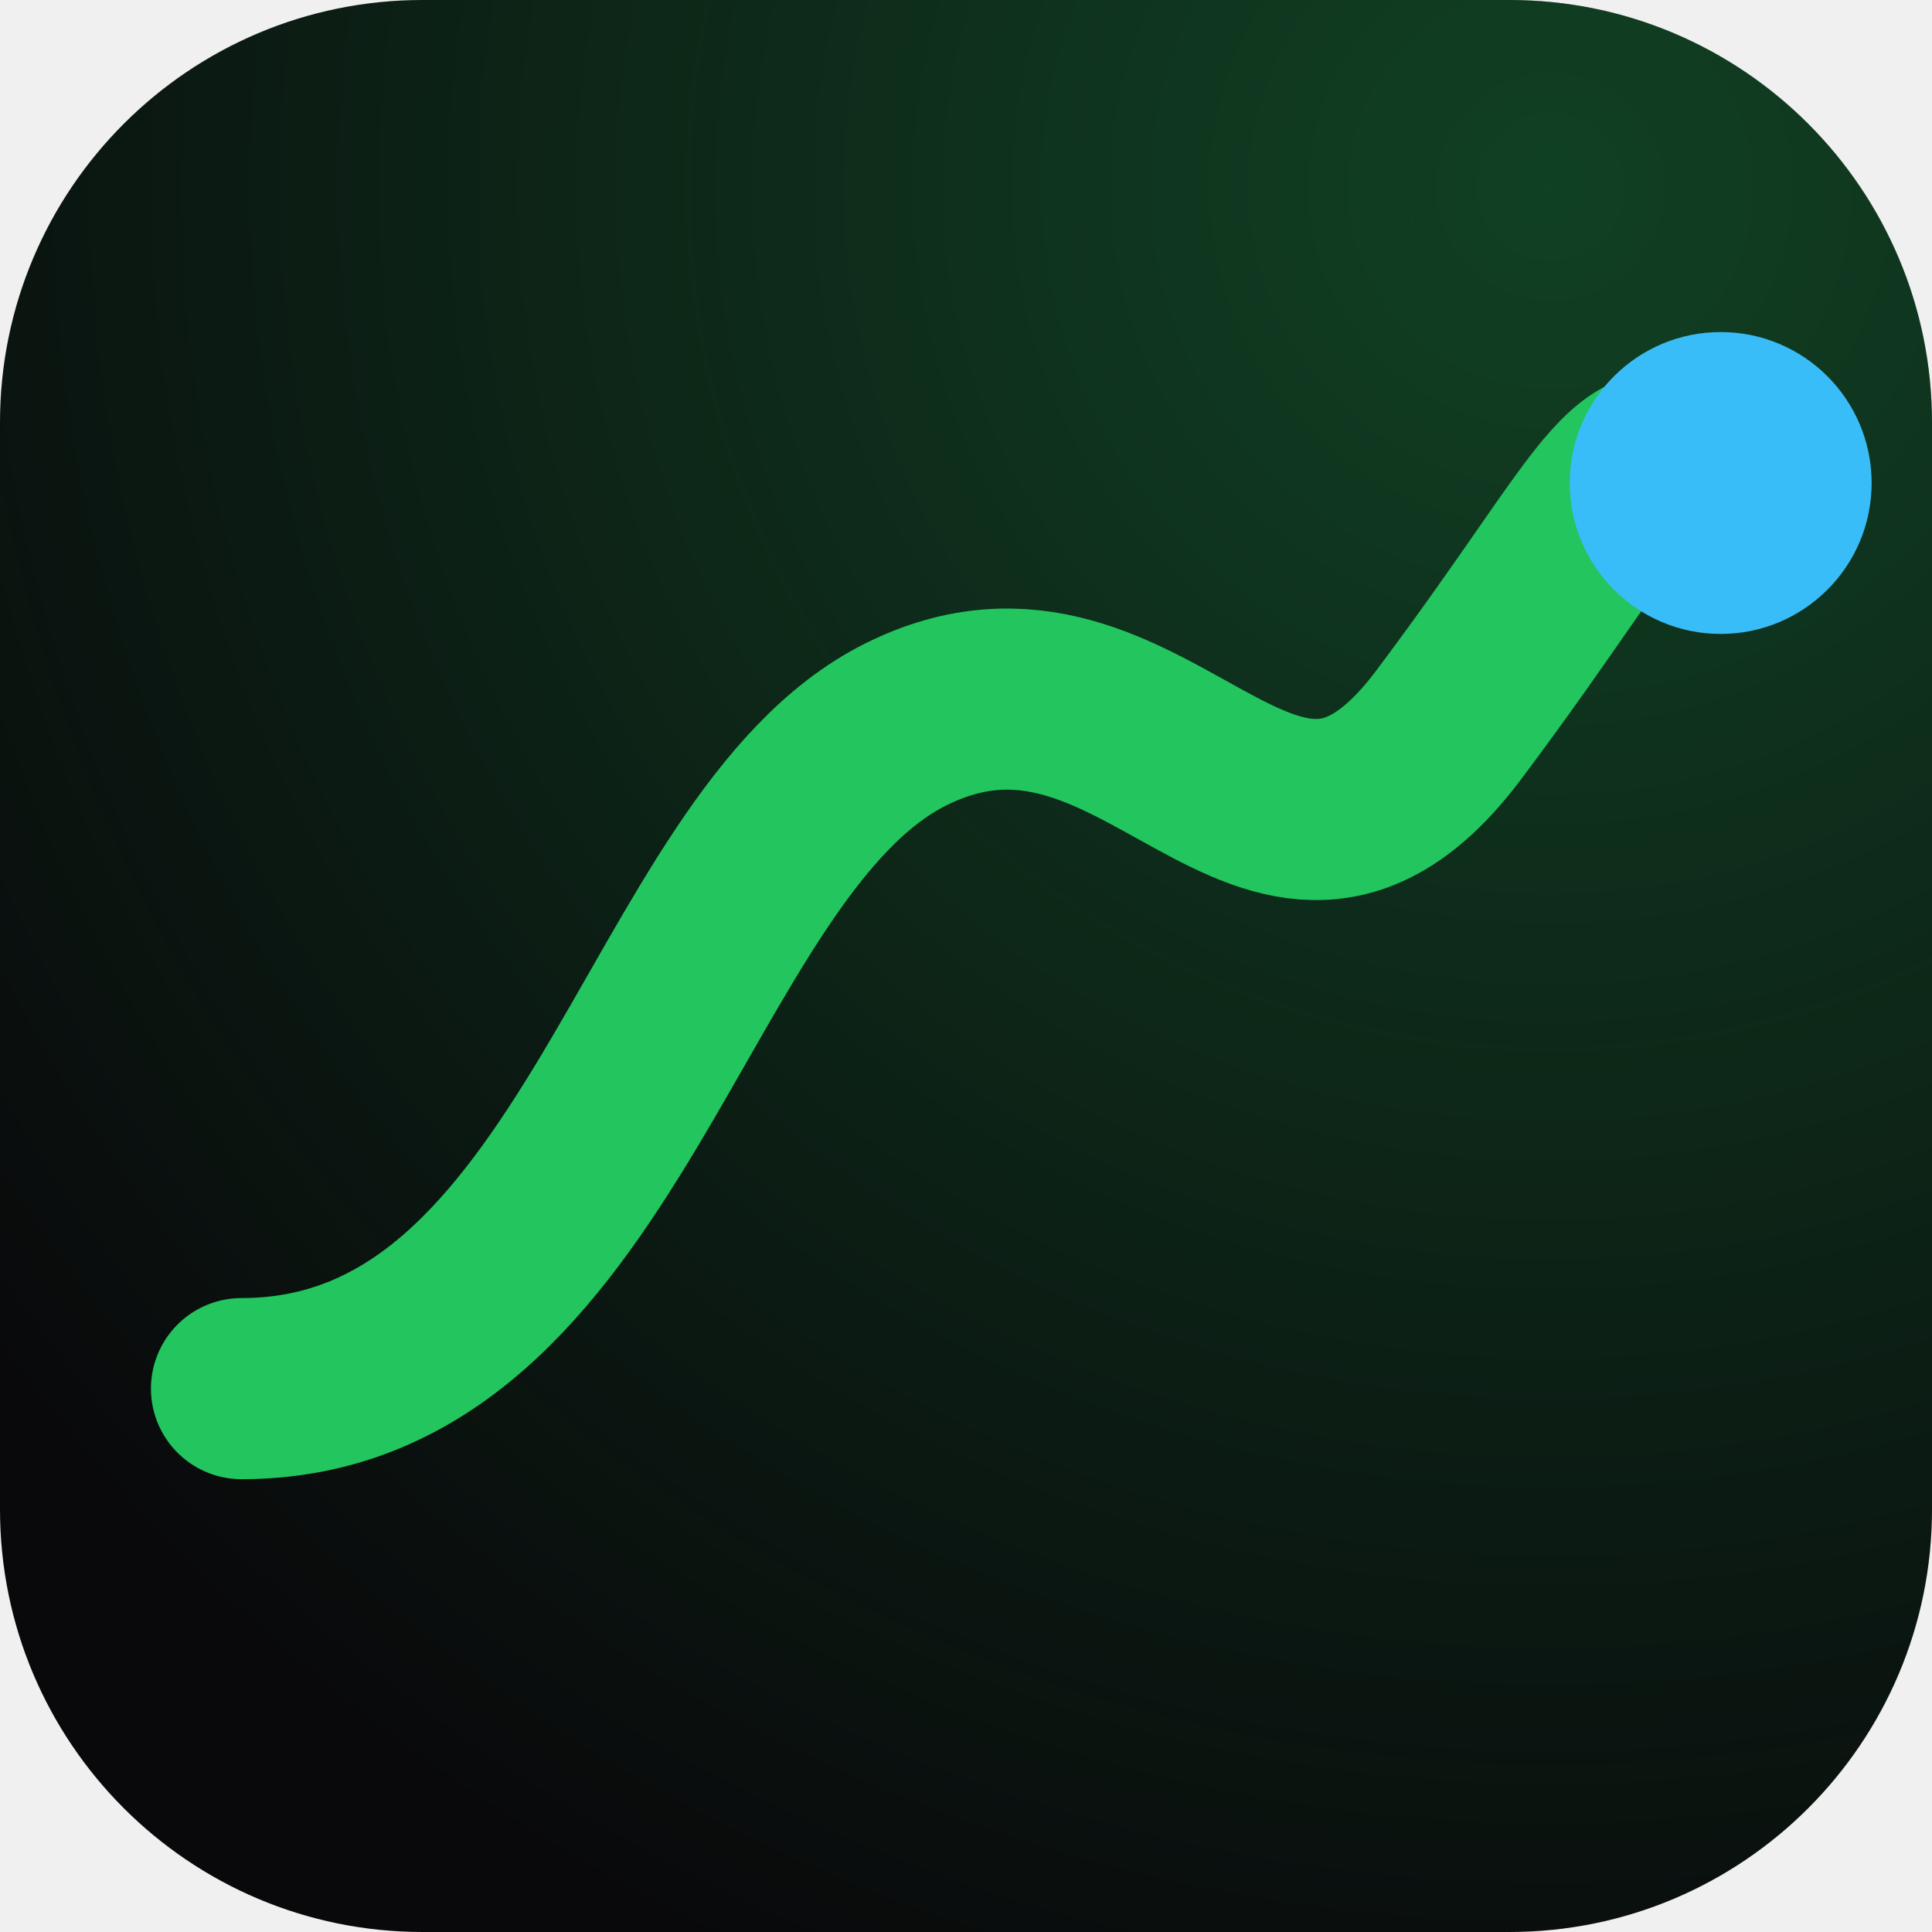
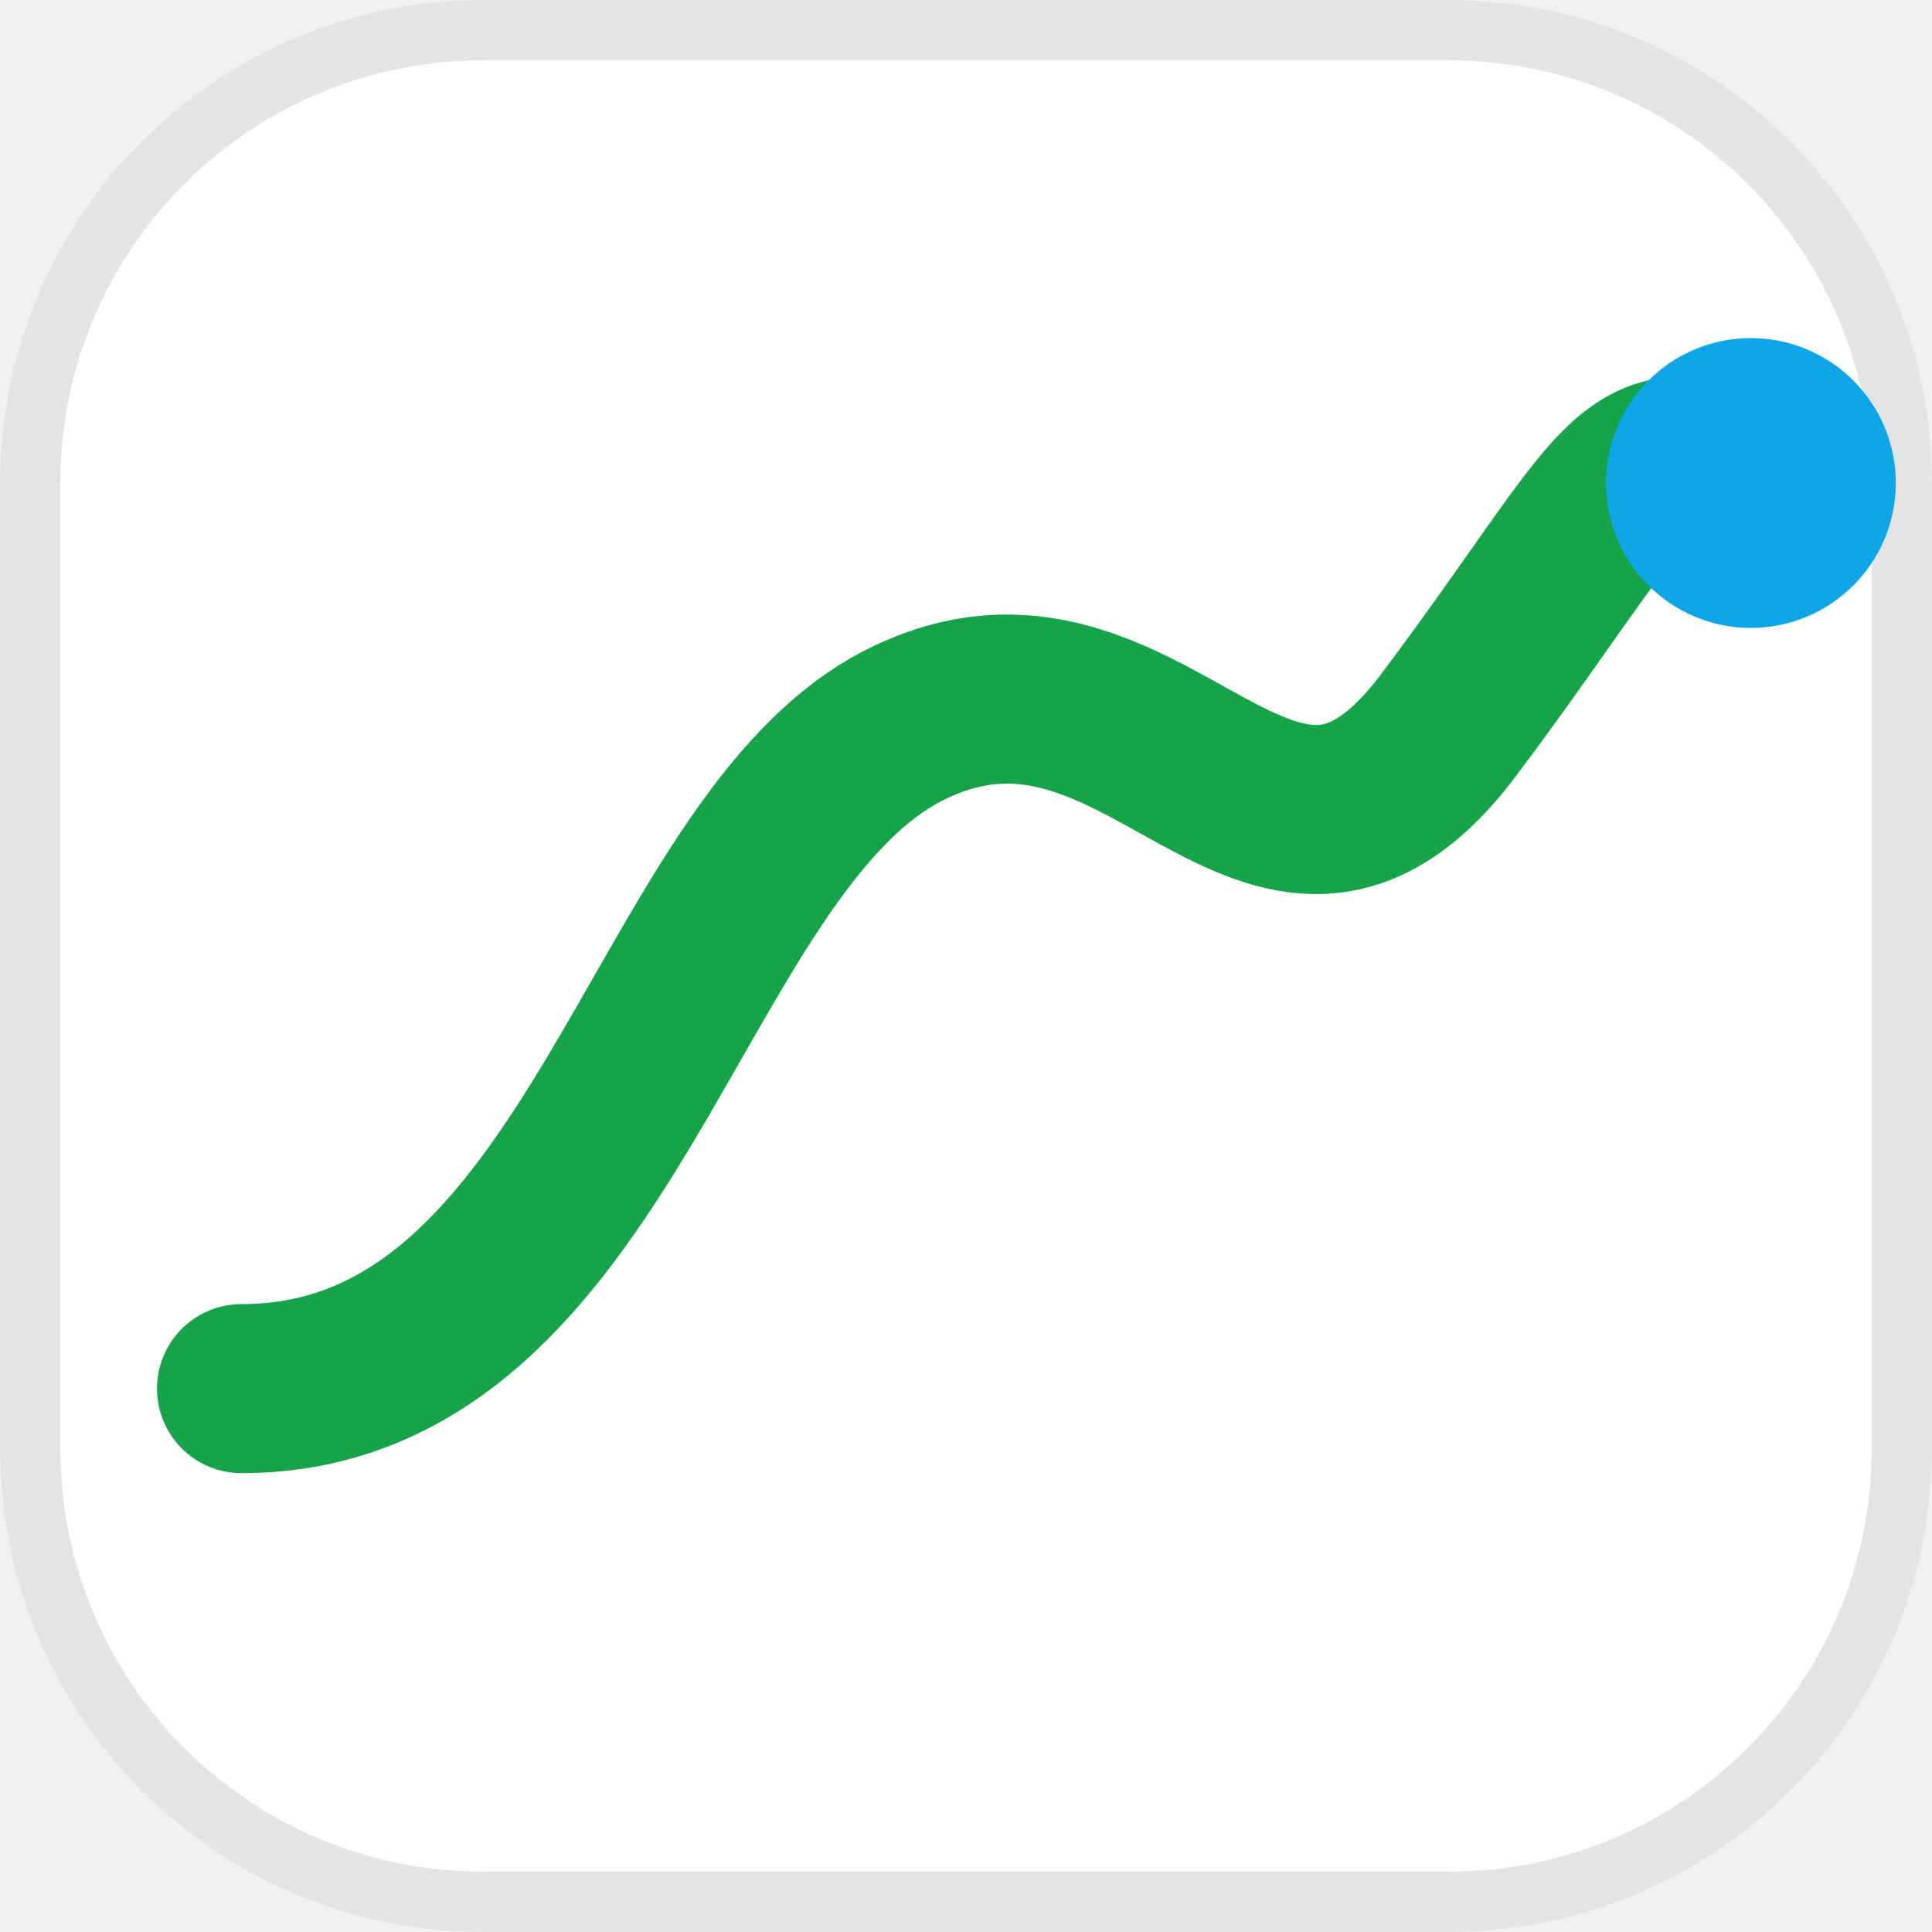
- <svg xmlns="http://www.w3.org/2000/svg" viewBox="0 0 64 64">
-   <rect width="64" height="64" rx="14" fill="#09090B" />
-   <rect width="64" height="64" rx="14" fill="url(#g)" opacity="0.3" />
-   <defs>
-     <radialGradient id="g" cx="0.8" cy="0.1" r="1">
-       <stop offset="0" stop-color="#22C55E" />
-       <stop offset="1" stop-color="#22C55E" stop-opacity="0" />
-     </radialGradient>
-   </defs>
-   <path d="M8 46 C 20 46, 22 28, 30 24 S 42 32, 48 24 S 54 14, 57 16" fill="none" stroke="#22C55E" stroke-width="6" stroke-linecap="round" />
-   <circle cx="57" cy="16" r="5" fill="#38BDF8" />
+ <svg xmlns="http://www.w3.org/2000/svg" viewBox="0 0 32 32" fill="none">
+   <rect width="32" height="32" rx="8" fill="#FFFFFF" />
+   <rect x="0.5" y="0.5" width="31" height="31" rx="7.5" stroke="#E4E4E7" />
+   <path d="M4 23 C 10 23, 11 14, 15 12 S 21 16, 24 12 S 27 7, 29 8" stroke="#16A34A" stroke-width="2.8" stroke-linecap="round" />
+   <circle cx="29" cy="8" r="2.4" fill="#0EA5E9" />
</svg>
